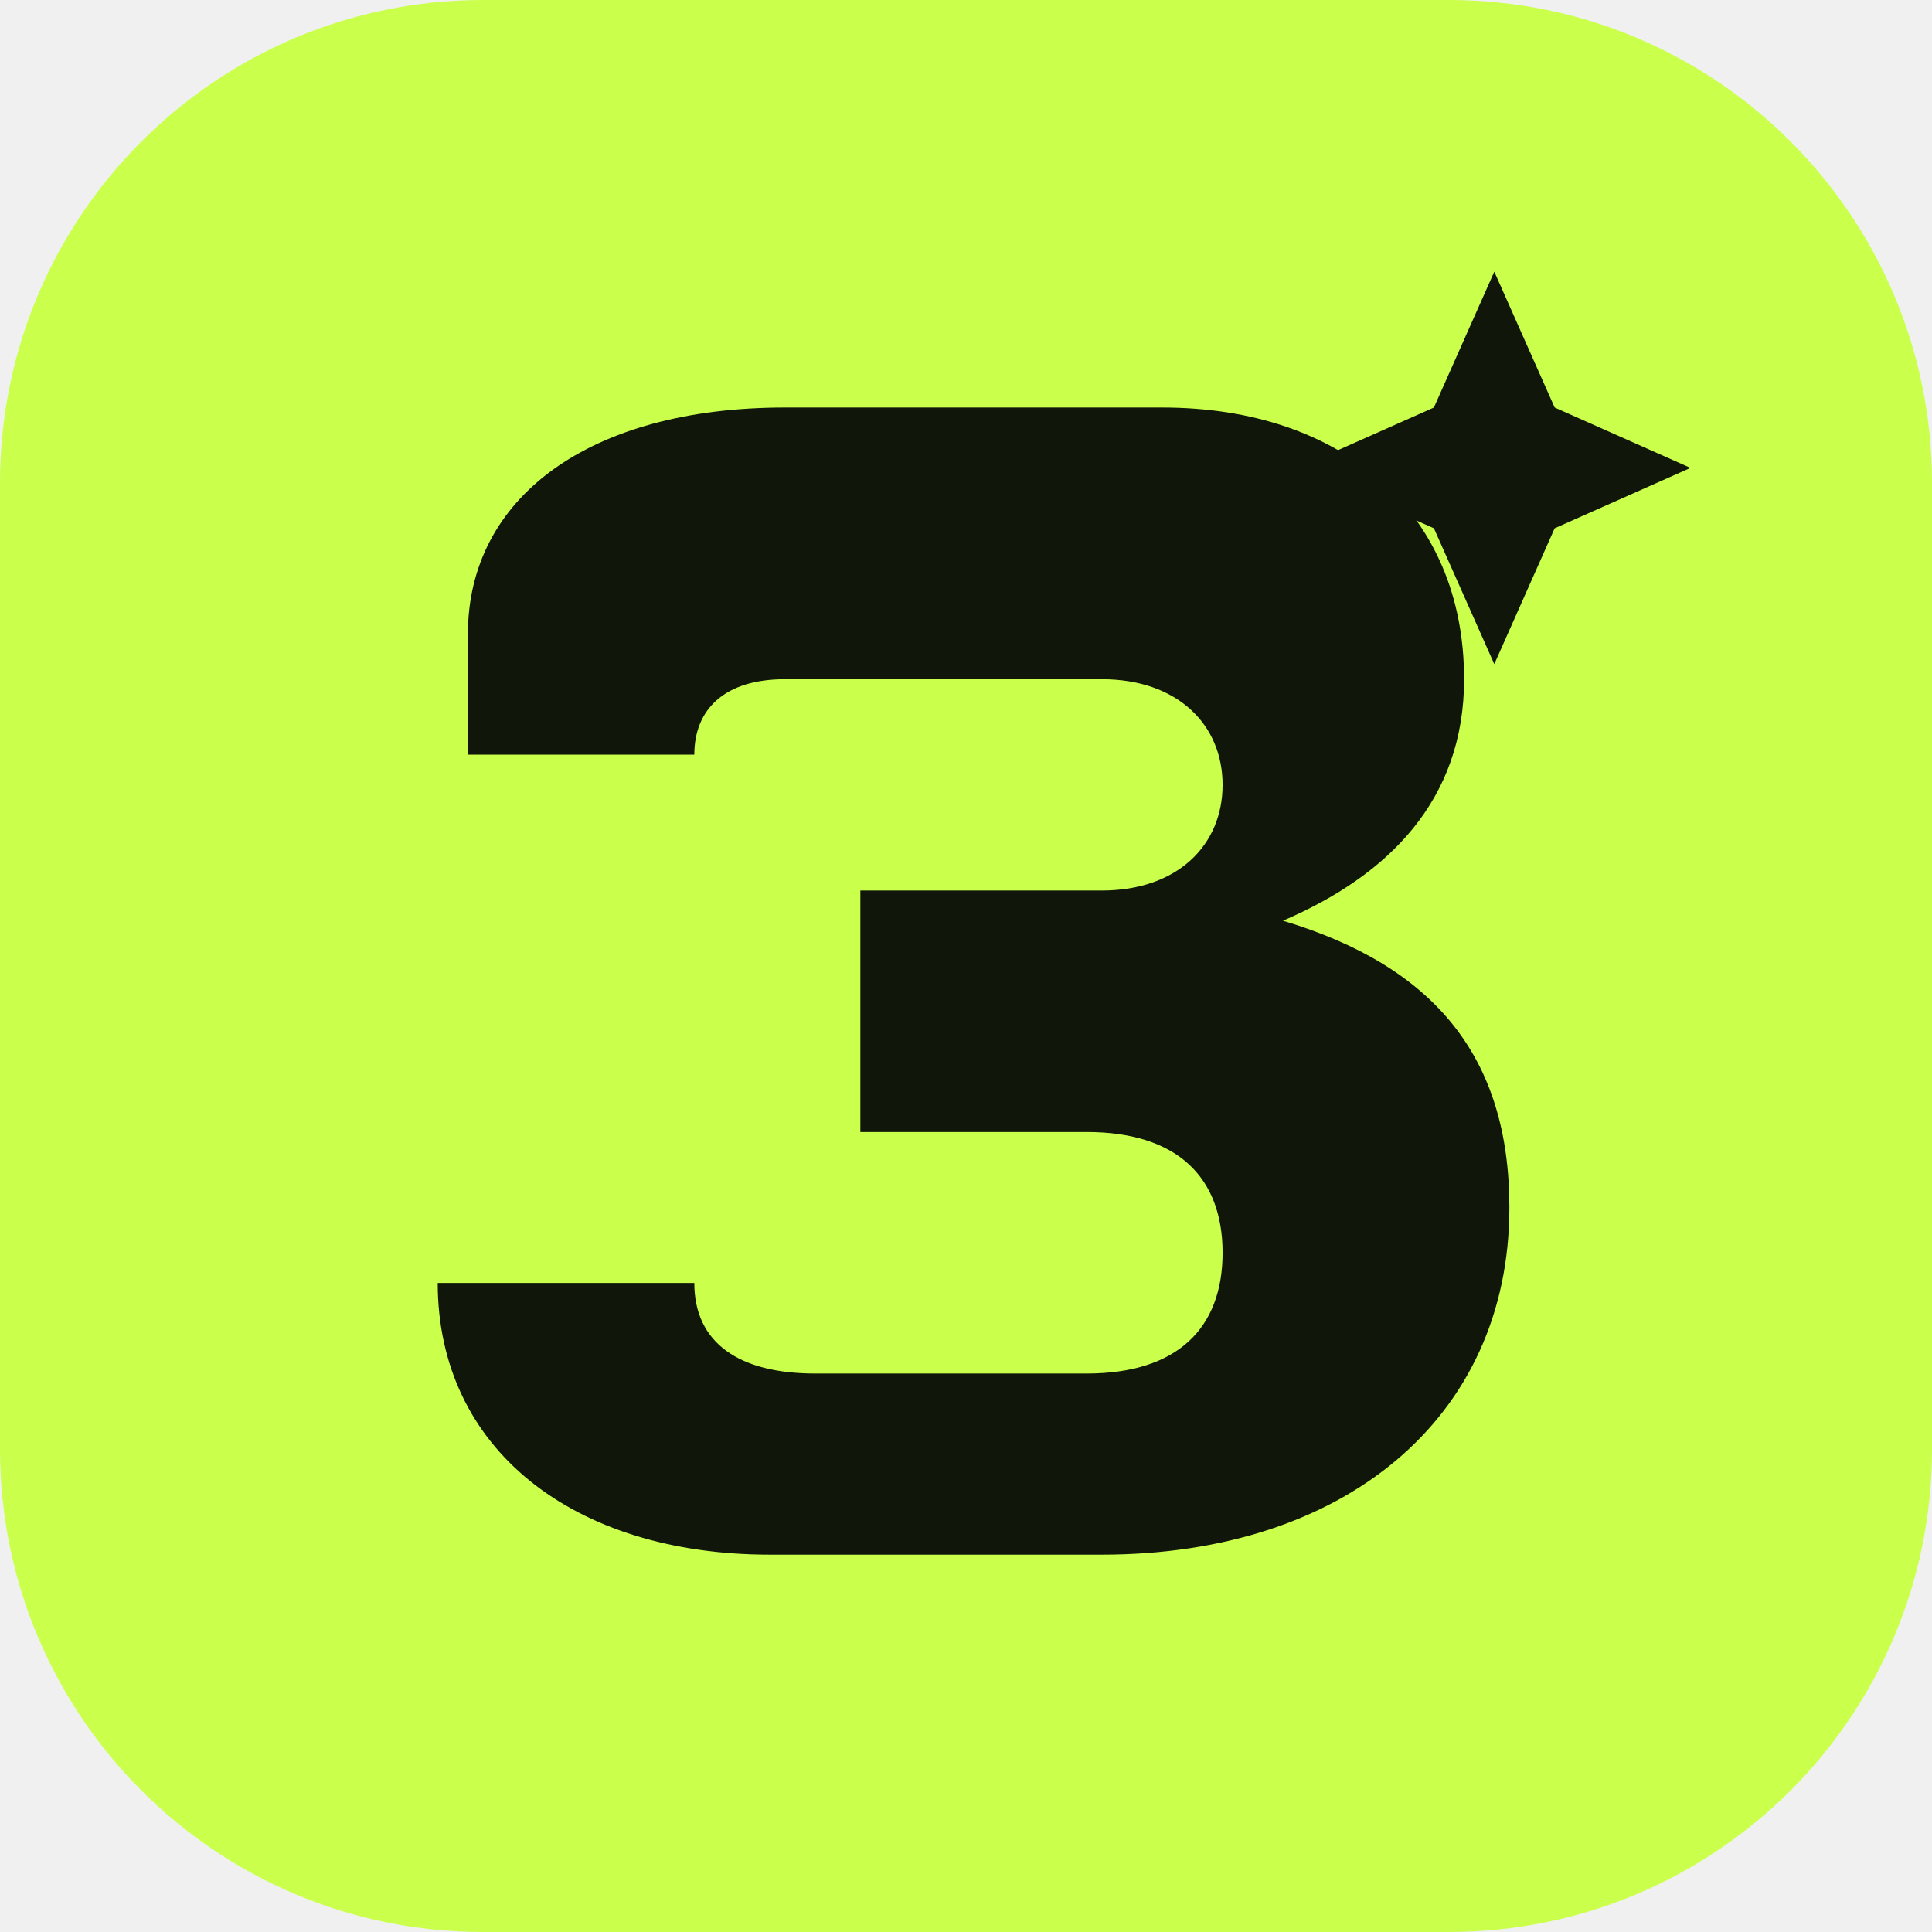
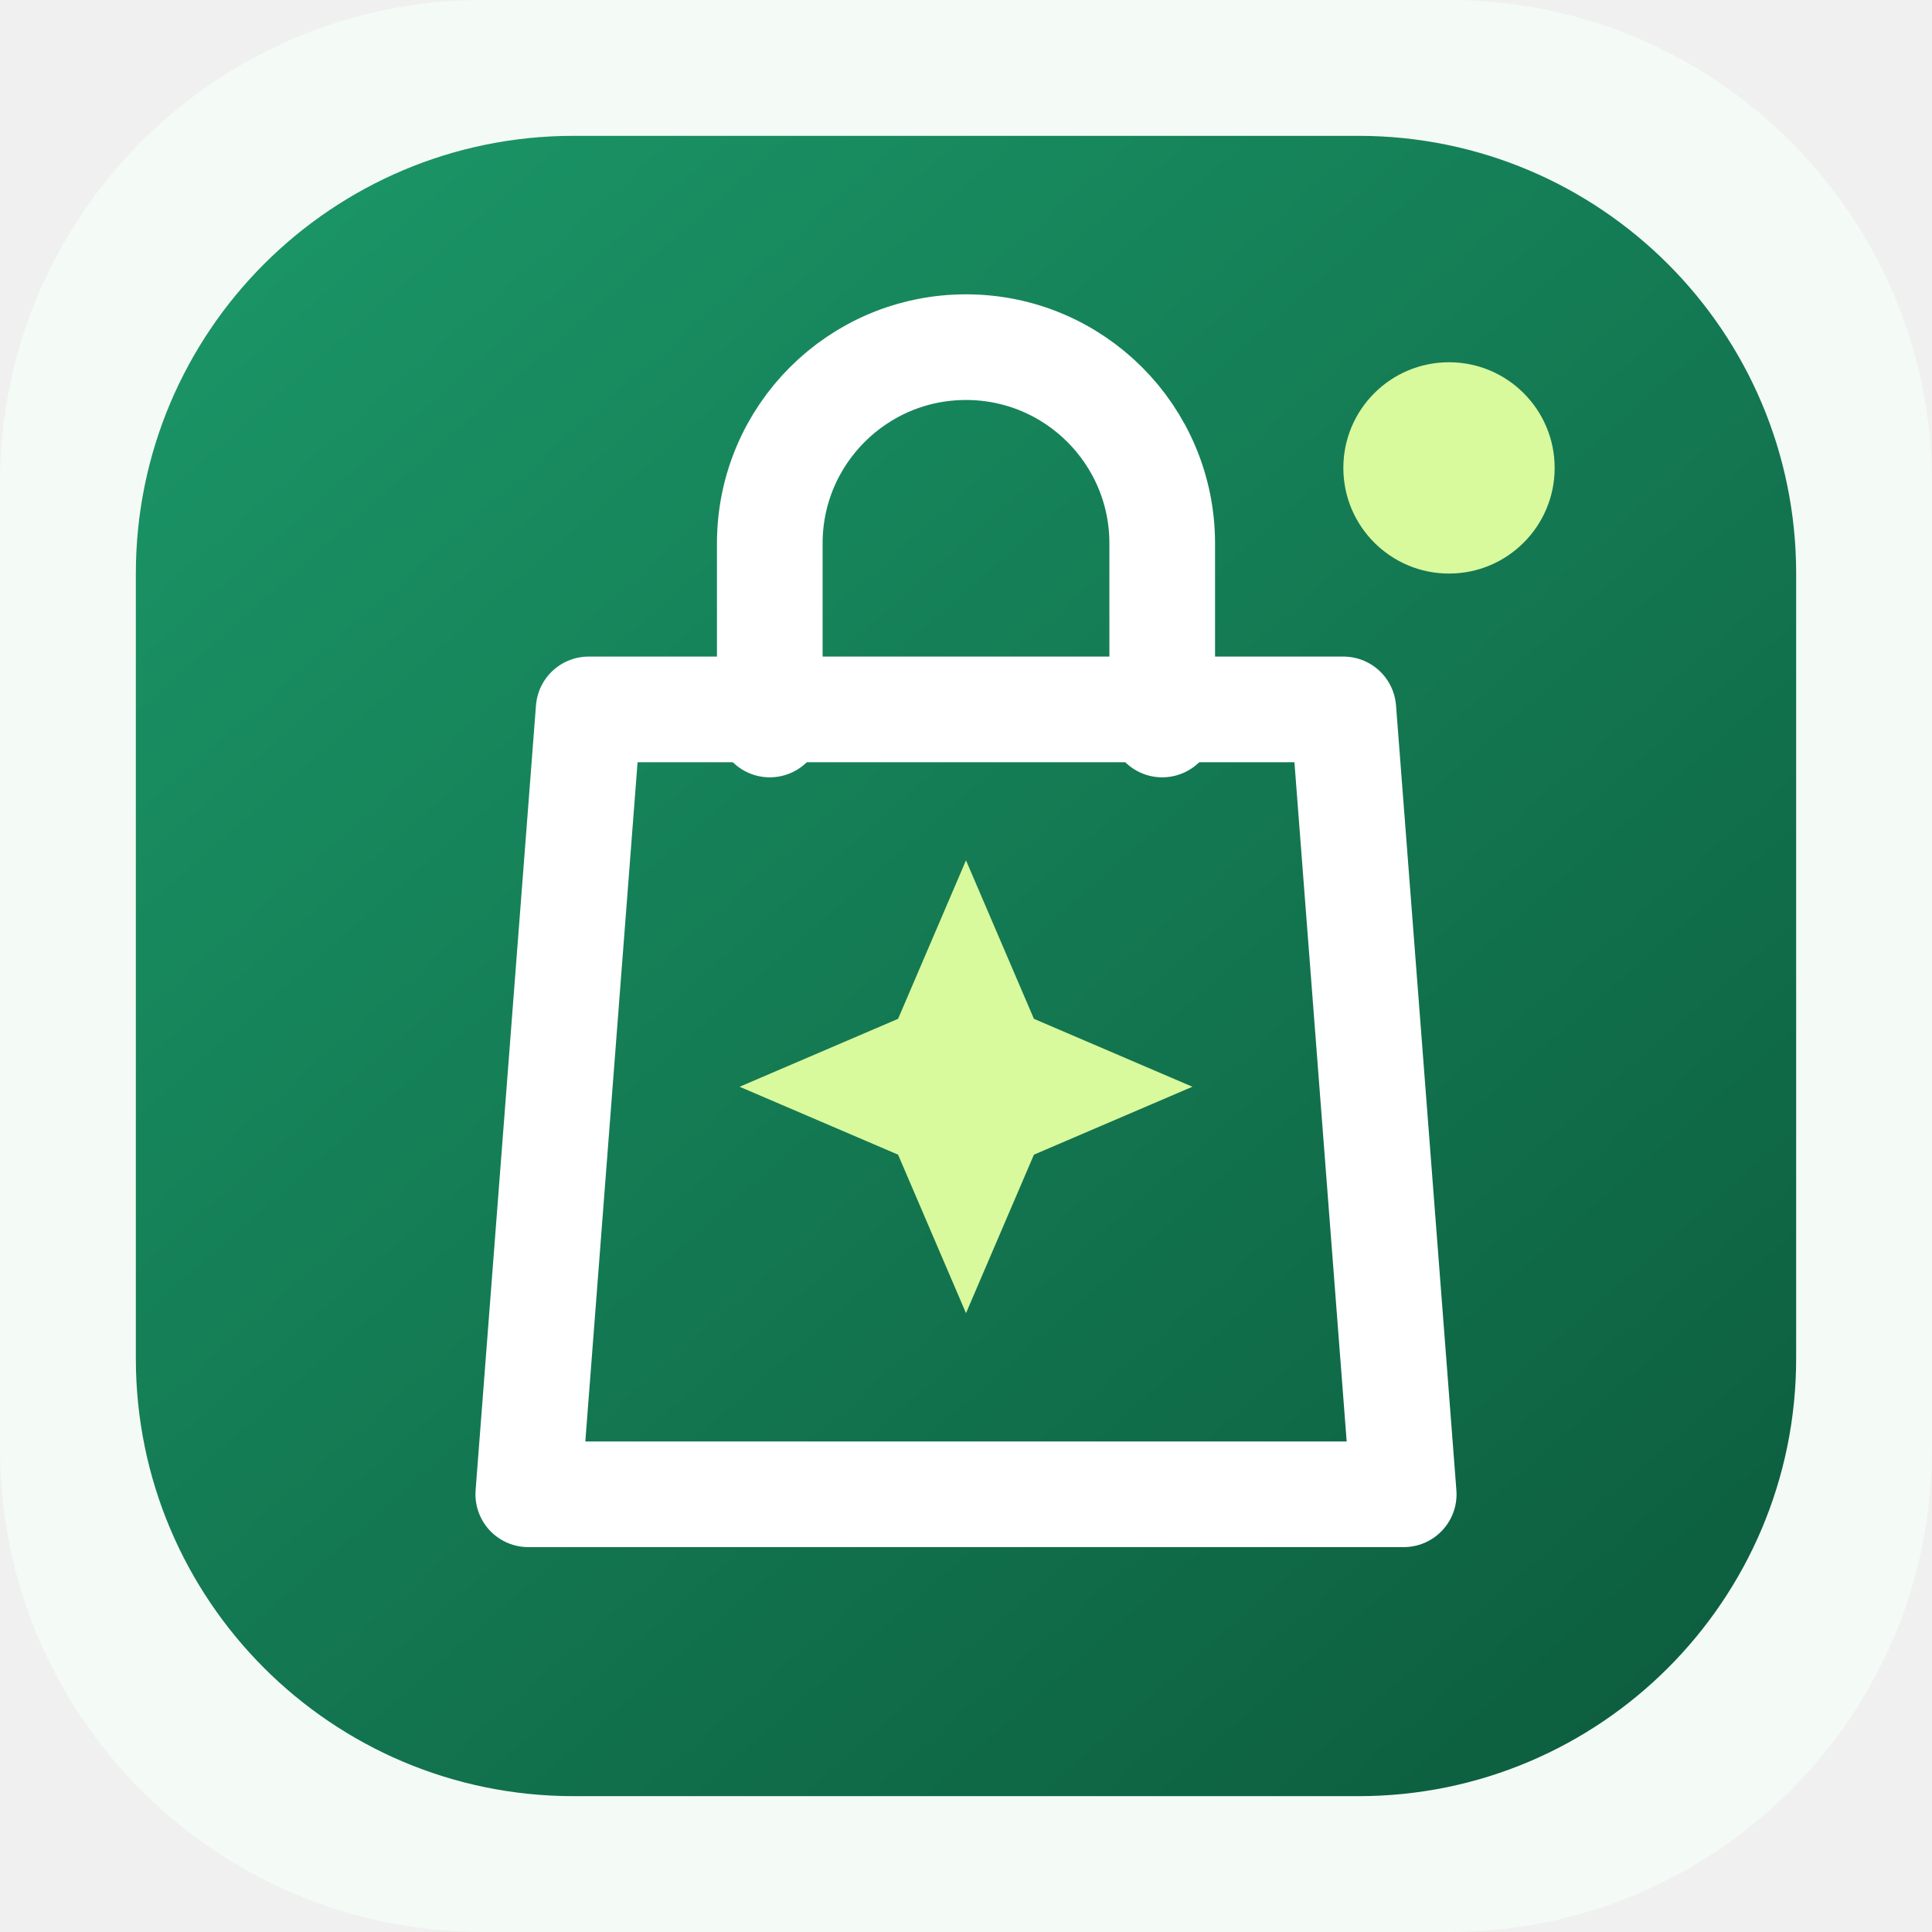
<svg xmlns="http://www.w3.org/2000/svg" viewBox="0 0 128 128">
-   <rect width="128" height="128" rx="32" fill="#caff4b" />
-   <path d="M31 42c0-9 8-15 21-15h25c12 0 20 7 20 18 0 8-5 13-12 16 10 3 15 9 15 19 0 14-11 23-27 23H51c-13 0-22-7-22-18h17c0 4 3 6 8 6h18c6 0 9-3 9-8 0-5-3-8-9-8H57V59h16c5 0 8-3 8-7s-3-7-8-7H52c-4 0-6 2-6 5H31z" fill="#10170a" />
-   <path d="M99 18l4 9 9 4-9 4-4 9-4-9-9-4 9-4z" fill="#10170a" />
+   <defs>
+     <linearGradient id="g" x1="15" y1="10" x2="110" y2="118" gradientUnits="userSpaceOnUse">
+       <stop stop-color="#1b9667" />
+       <stop offset="1" stop-color="#0c5d3e" />
+     </linearGradient>
+   </defs>
+   <rect width="128" height="128" rx="32" fill="#f4faf6" />
+   <rect x="9" y="9" width="110" height="110" rx="29" fill="url(#g)" />
+   <path d="M39 47h50l4 52H35l4-52Z" fill="none" stroke="#fff" stroke-width="7" stroke-linejoin="round" />
+   <path d="M51 48V36a13 13 0 0 1 26 0v12" fill="none" stroke="#fff" stroke-width="7" stroke-linecap="round" />
+   <path d="m64 57 4.5 10.5L79 72l-10.5 4.5L64 87l-4.5-10.5L49 72l10.5-4.5L64 57Z" fill="#d9f99d" />
+   <circle cx="96" cy="31" r="7" fill="#d9f99d" />
</svg>
